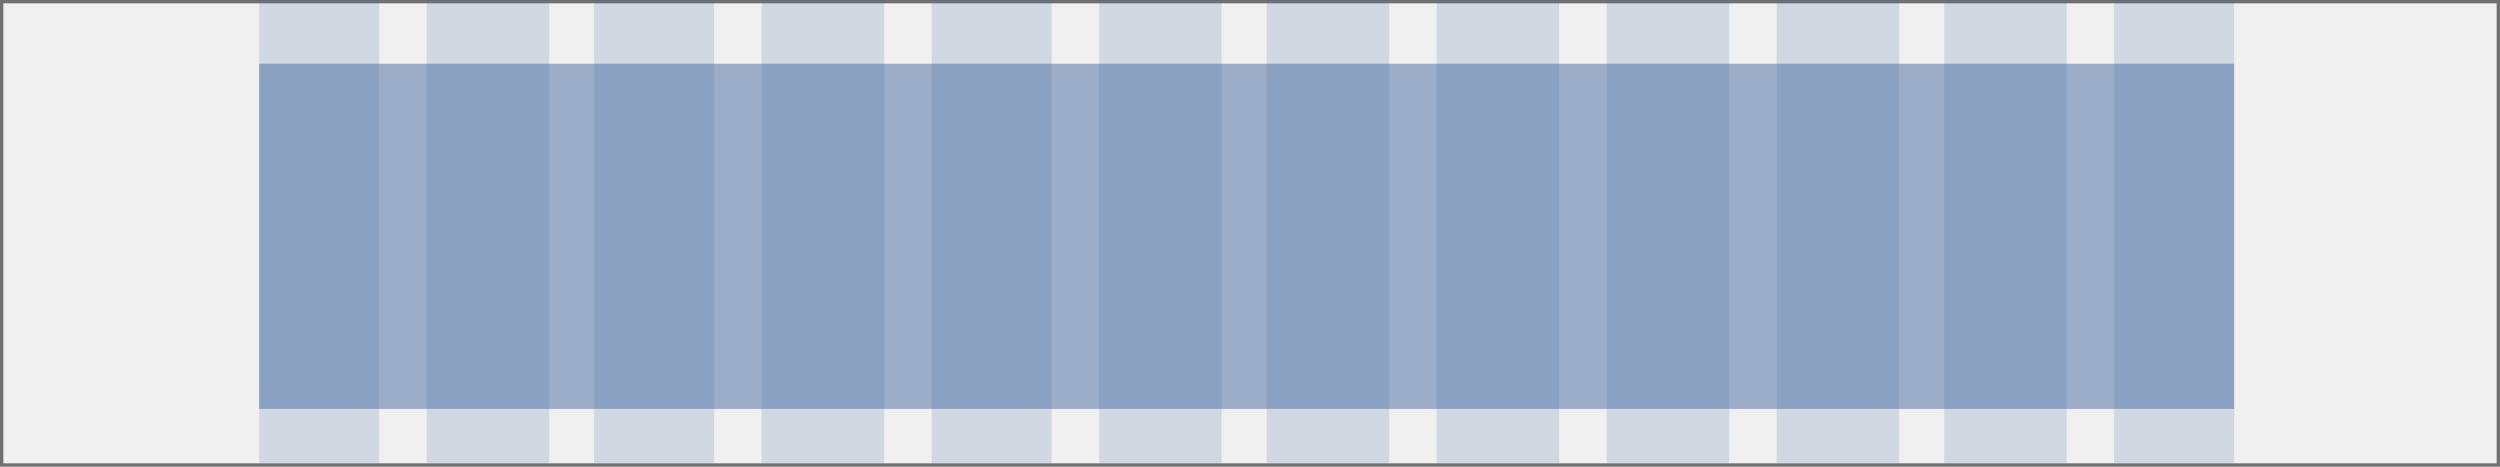
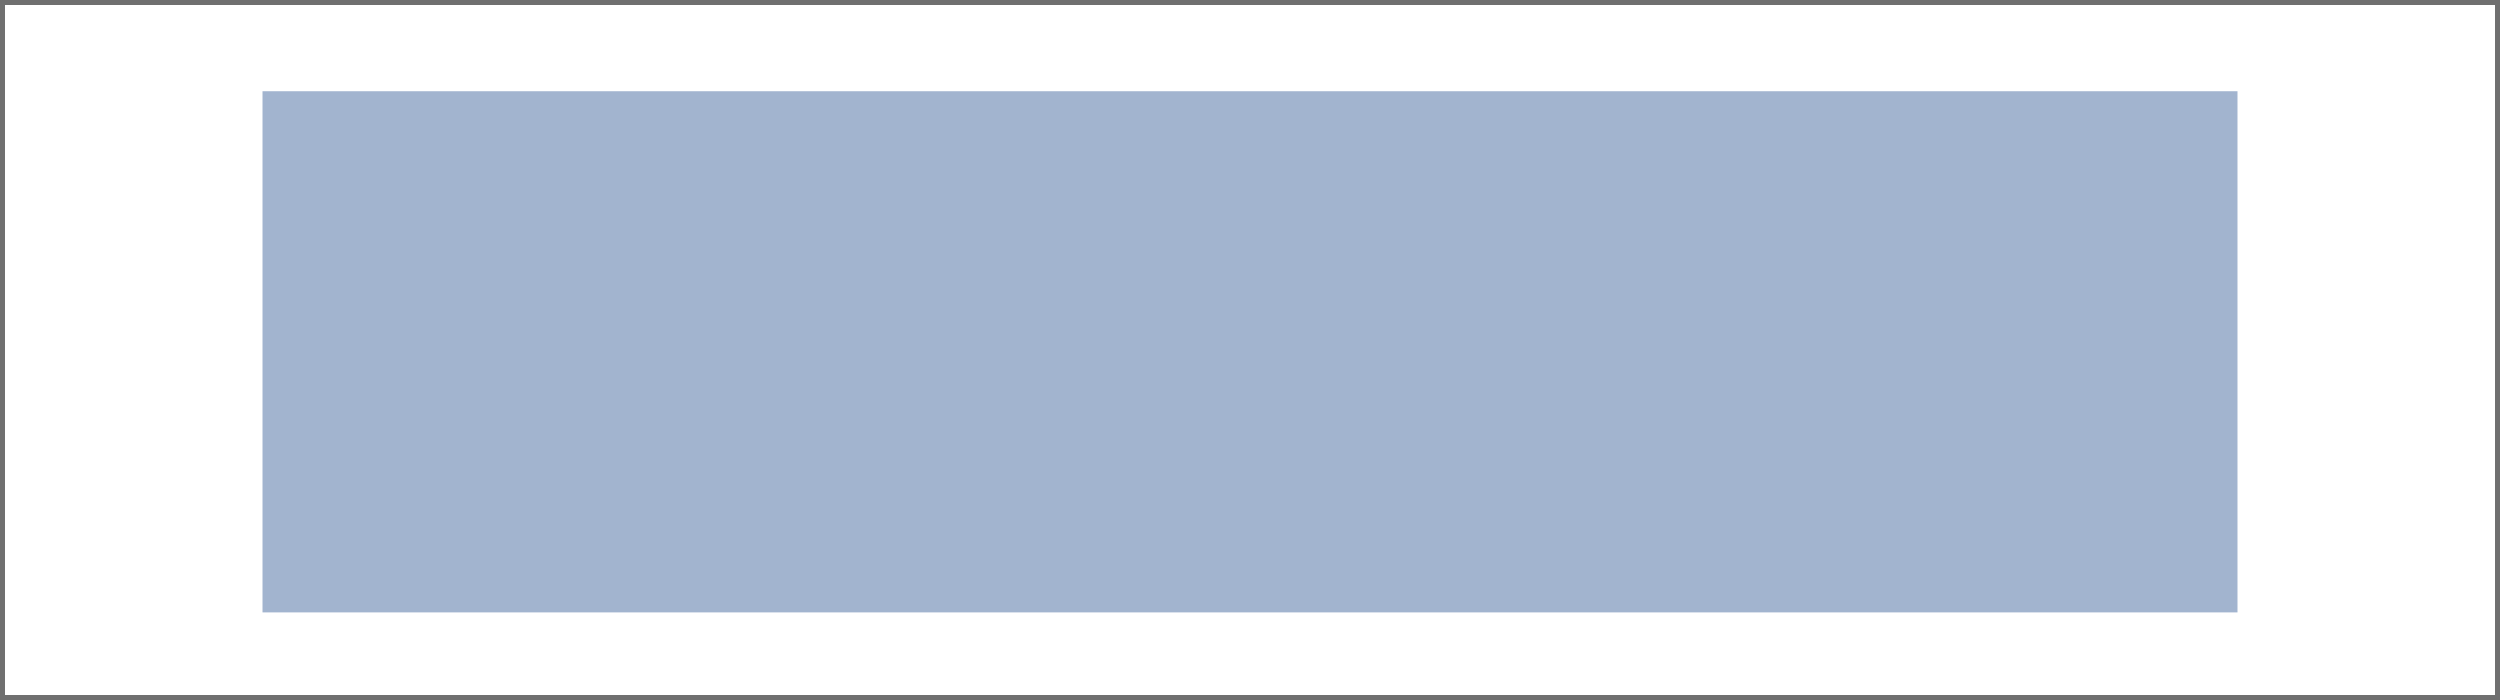
- <svg xmlns="http://www.w3.org/2000/svg" width="750" height="140" viewBox="0 0 750 140">
-   <g id="Group_3597" data-name="Group 3597" transform="translate(-95 -1385)">
-     <rect id="Rectangle_277" data-name="Rectangle 277" width="592.5" height="103.552" transform="translate(172.75 1404.122)" fill="#4569a0" opacity="0.5" />
-     <g id="Rectangle_276" data-name="Rectangle 276" transform="translate(95 1385)" fill="none" stroke="#707070" stroke-width="1">
-       <rect width="750" height="140" stroke="none" />
-       <rect x="0.5" y="0.5" width="749" height="139" fill="none" />
+ <svg xmlns="http://www.w3.org/2000/svg" width="500" height="140" viewBox="0 0 500 140">
+   <g id="Group_3828" data-name="Group 3828" transform="translate(-95 -2888)">
+     <g id="Rectangle_307" data-name="Rectangle 307" transform="translate(95 2888)" fill="#fff" stroke="#707070" stroke-width="1">
+       <rect width="500" height="140" stroke="none" />
+       <rect x="0.5" y="0.5" width="499" height="139" fill="none" />
    </g>
-     <rect id="Rectangle_154" data-name="Rectangle 154" width="36.75" height="139" transform="translate(577 1385)" fill="#4569a0" opacity="0.18" />
-     <rect id="Rectangle_149" data-name="Rectangle 149" width="36.75" height="139" transform="translate(475 1385)" fill="#4569a0" opacity="0.18" />
-     <rect id="Rectangle_152" data-name="Rectangle 152" width="36.75" height="139" transform="translate(678.25 1385)" fill="#4569a0" opacity="0.18" />
-     <rect id="Rectangle_153" data-name="Rectangle 153" width="36.75" height="139" transform="translate(628 1385)" fill="#4569a0" opacity="0.18" />
-     <rect id="Rectangle_131" data-name="Rectangle 131" width="36" height="139" transform="translate(172.75 1385)" fill="#4569a0" opacity="0.18" />
-     <rect id="Rectangle_147" data-name="Rectangle 147" width="36" height="139" transform="translate(374.5 1385)" fill="#4569a0" opacity="0.18" />
-     <rect id="Rectangle_145" data-name="Rectangle 145" width="36" height="139" transform="translate(273.25 1385)" fill="#4569a0" opacity="0.18" />
-     <rect id="Rectangle_144" data-name="Rectangle 144" width="36.75" height="139" transform="translate(223 1385)" fill="#4569a0" opacity="0.18" />
-     <rect id="Rectangle_148" data-name="Rectangle 148" width="36.75" height="139" transform="translate(424.75 1385)" fill="#4569a0" opacity="0.18" />
-     <rect id="Rectangle_146" data-name="Rectangle 146" width="36.75" height="139" transform="translate(323.5 1385)" fill="#4569a0" opacity="0.18" />
-     <rect id="Rectangle_150" data-name="Rectangle 150" width="36.75" height="139" transform="translate(526 1385)" fill="#4569a0" opacity="0.18" />
-     <rect id="Rectangle_151" data-name="Rectangle 151" width="36" height="139" transform="translate(729.25 1385)" fill="#4569a0" opacity="0.18" />
+     <rect id="Rectangle_309" data-name="Rectangle 309" width="395" height="104.233" transform="translate(147.5 2906.246)" fill="#4569a0" opacity="0.5" />
  </g>
</svg>
